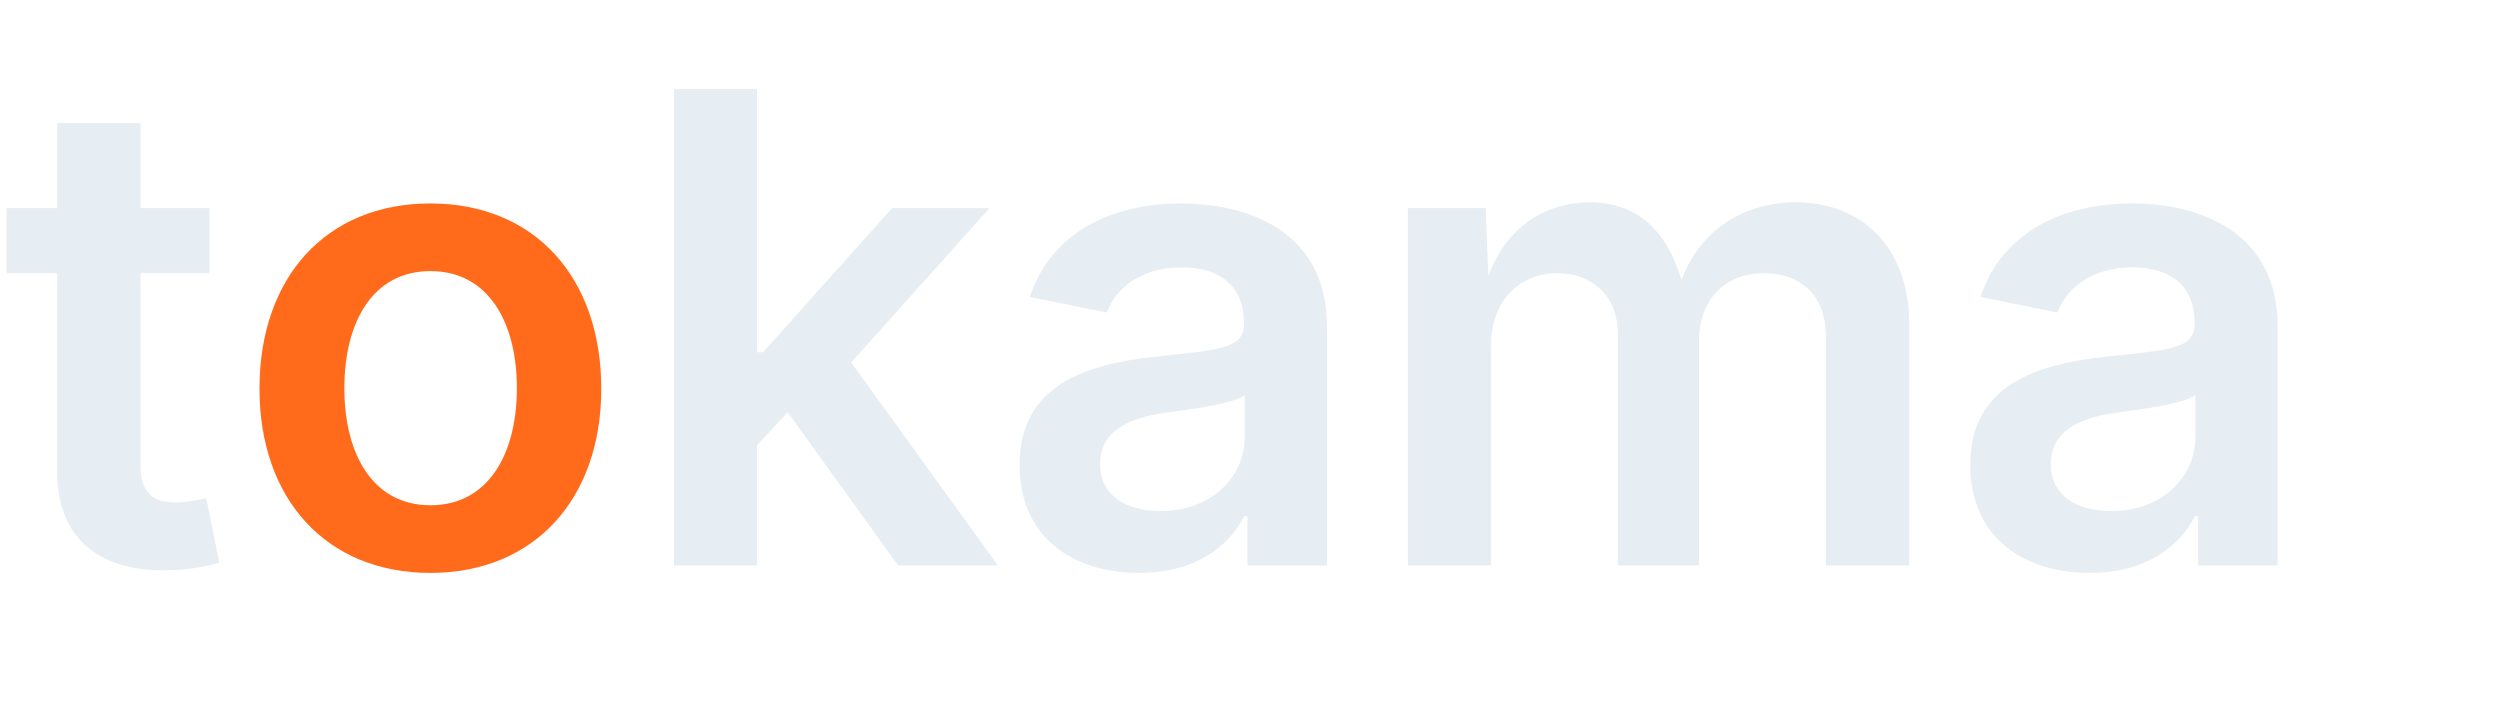
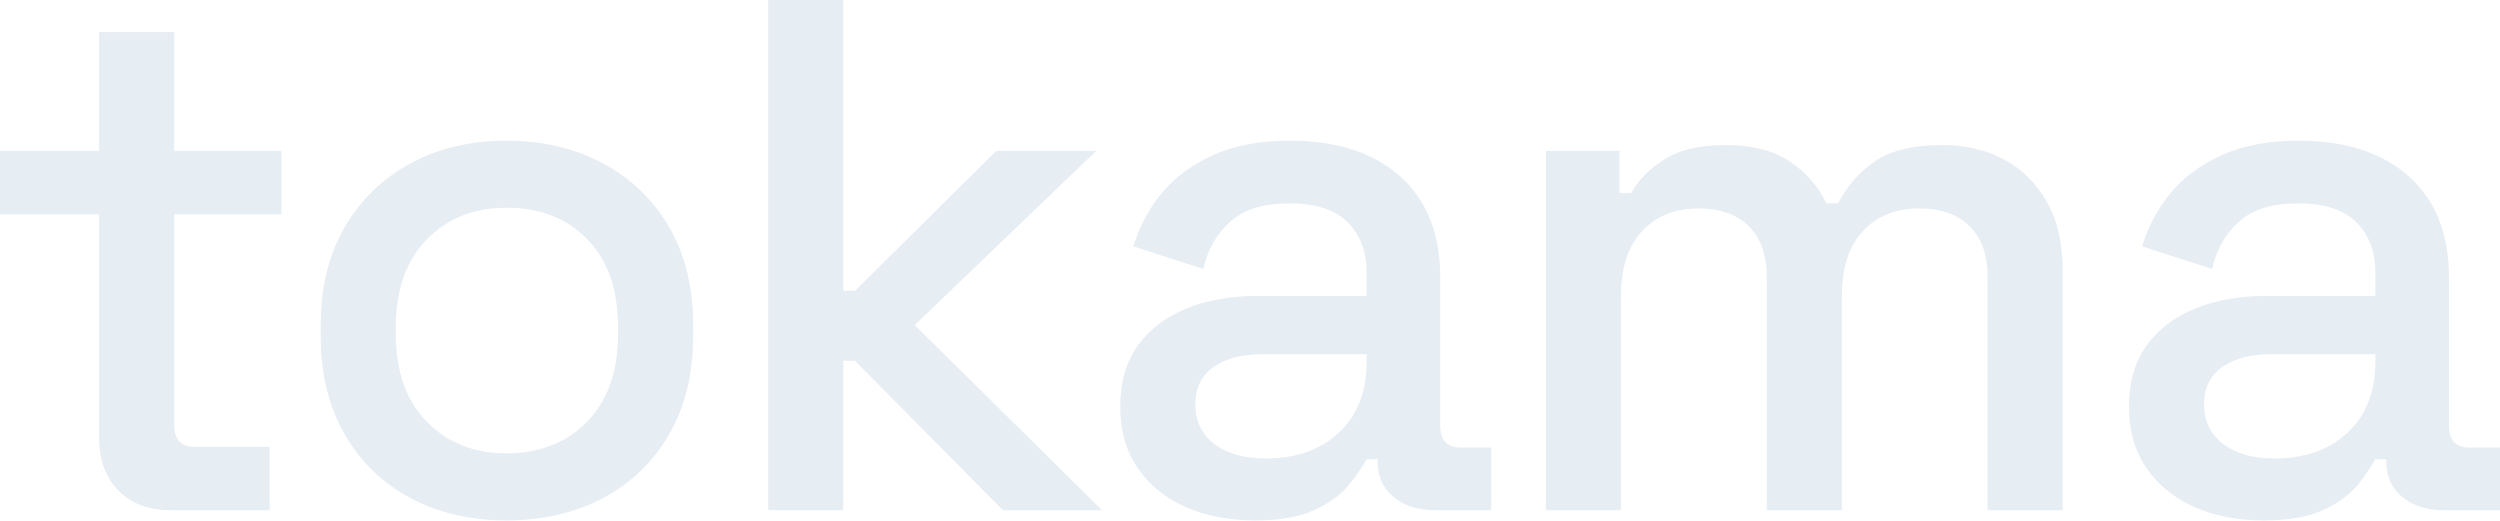
- <svg xmlns="http://www.w3.org/2000/svg" viewBox="0 0 168 48" width="168" height="48">
-   <text x="0" y="38" fill="#E6EDF3" font-family="'Space Grotesk', Inter, system-ui, -apple-system, 'Segoe UI', sans-serif" font-size="44" font-weight="600" letter-spacing="-0.5">t<tspan fill="#FF6B1A">o</tspan>kama</text>
+ <svg xmlns="http://www.w3.org/2000/svg" viewBox="27 -700 3430 714">
+   <path d="M261 0Q216 0 189.5 -27Q163 -54 163 -99V-406H27V-493H163V-656H266V-493H413V-406H266V-117Q266 -87 294 -87H397V0Z M722 14Q648 14 590.5 -16.5Q533 -47 500 -104Q467 -161 467 -239V-254Q467 -332 500 -388.5Q533 -445 590.5 -476Q648 -507 722 -507Q796 -507 854 -476Q912 -445 945 -388.5Q978 -332 978 -254V-239Q978 -161 945 -104Q912 -47 854 -16.5Q796 14 722 14ZM722 -78Q790 -78 832.5 -121.5Q875 -165 875 -242V-251Q875 -328 833 -371.5Q791 -415 722 -415Q655 -415 612.5 -371.5Q570 -328 570 -251V-242Q570 -165 612.5 -121.5Q655 -78 722 -78Z M1081 0V-700H1184V-301H1200L1394 -493H1531L1282 -254L1539 0H1403L1200 -205H1184V0Z M1749 14Q1696 14 1654.5 -4Q1613 -22 1588.5 -57Q1564 -92 1564 -142Q1564 -193 1588.5 -226.5Q1613 -260 1655.5 -277Q1698 -294 1752 -294H1902V-326Q1902 -369 1876 -395Q1850 -421 1796 -421Q1743 -421 1715 -396Q1687 -371 1678 -331L1582 -362Q1594 -402 1620.5 -434.5Q1647 -467 1691 -487Q1735 -507 1797 -507Q1893 -507 1948 -458Q2003 -409 2003 -319V-116Q2003 -86 2031 -86H2073V0H1996Q1961 0 1939 -18Q1917 -36 1917 -67V-70H1902Q1894 -55 1878 -35Q1862 -15 1831 -0.5Q1800 14 1749 14ZM1764 -71Q1826 -71 1864 -106.5Q1902 -142 1902 -204V-214H1758Q1717 -214 1692 -196.5Q1667 -179 1667 -145Q1667 -111 1693 -91Q1719 -71 1764 -71Z M2148 0V-493H2249V-435H2265Q2279 -461 2310 -481Q2341 -501 2394 -501Q2449 -501 2482.5 -478.5Q2516 -456 2533 -421H2549Q2566 -455 2598.5 -478Q2631 -501 2691 -501Q2739 -501 2776 -481.5Q2813 -462 2835 -423.5Q2857 -385 2857 -328V0H2754V-320Q2754 -365 2729.5 -389.5Q2705 -414 2660 -414Q2612 -414 2583 -383Q2554 -352 2554 -294V0H2451V-320Q2451 -365 2426.5 -389.5Q2402 -414 2357 -414Q2309 -414 2280 -383Q2251 -352 2251 -294V0Z M3133 14Q3080 14 3038.5 -4Q2997 -22 2972.5 -57Q2948 -92 2948 -142Q2948 -193 2972.5 -226.5Q2997 -260 3039.5 -277Q3082 -294 3136 -294H3286V-326Q3286 -369 3260 -395Q3234 -421 3180 -421Q3127 -421 3099 -396Q3071 -371 3062 -331L2966 -362Q2978 -402 3004.5 -434.5Q3031 -467 3075 -487Q3119 -507 3181 -507Q3277 -507 3332 -458Q3387 -409 3387 -319V-116Q3387 -86 3415 -86H3457V0H3380Q3345 0 3323 -18Q3301 -36 3301 -67V-70H3286Q3278 -55 3262 -35Q3246 -15 3215 -0.5Q3184 14 3133 14ZM3148 -71Q3210 -71 3248 -106.5Q3286 -142 3286 -204V-214H3142Q3101 -214 3076 -196.5Q3051 -179 3051 -145Q3051 -111 3077 -91Q3103 -71 3148 -71Z" fill="#E6EDF3" />
</svg>
